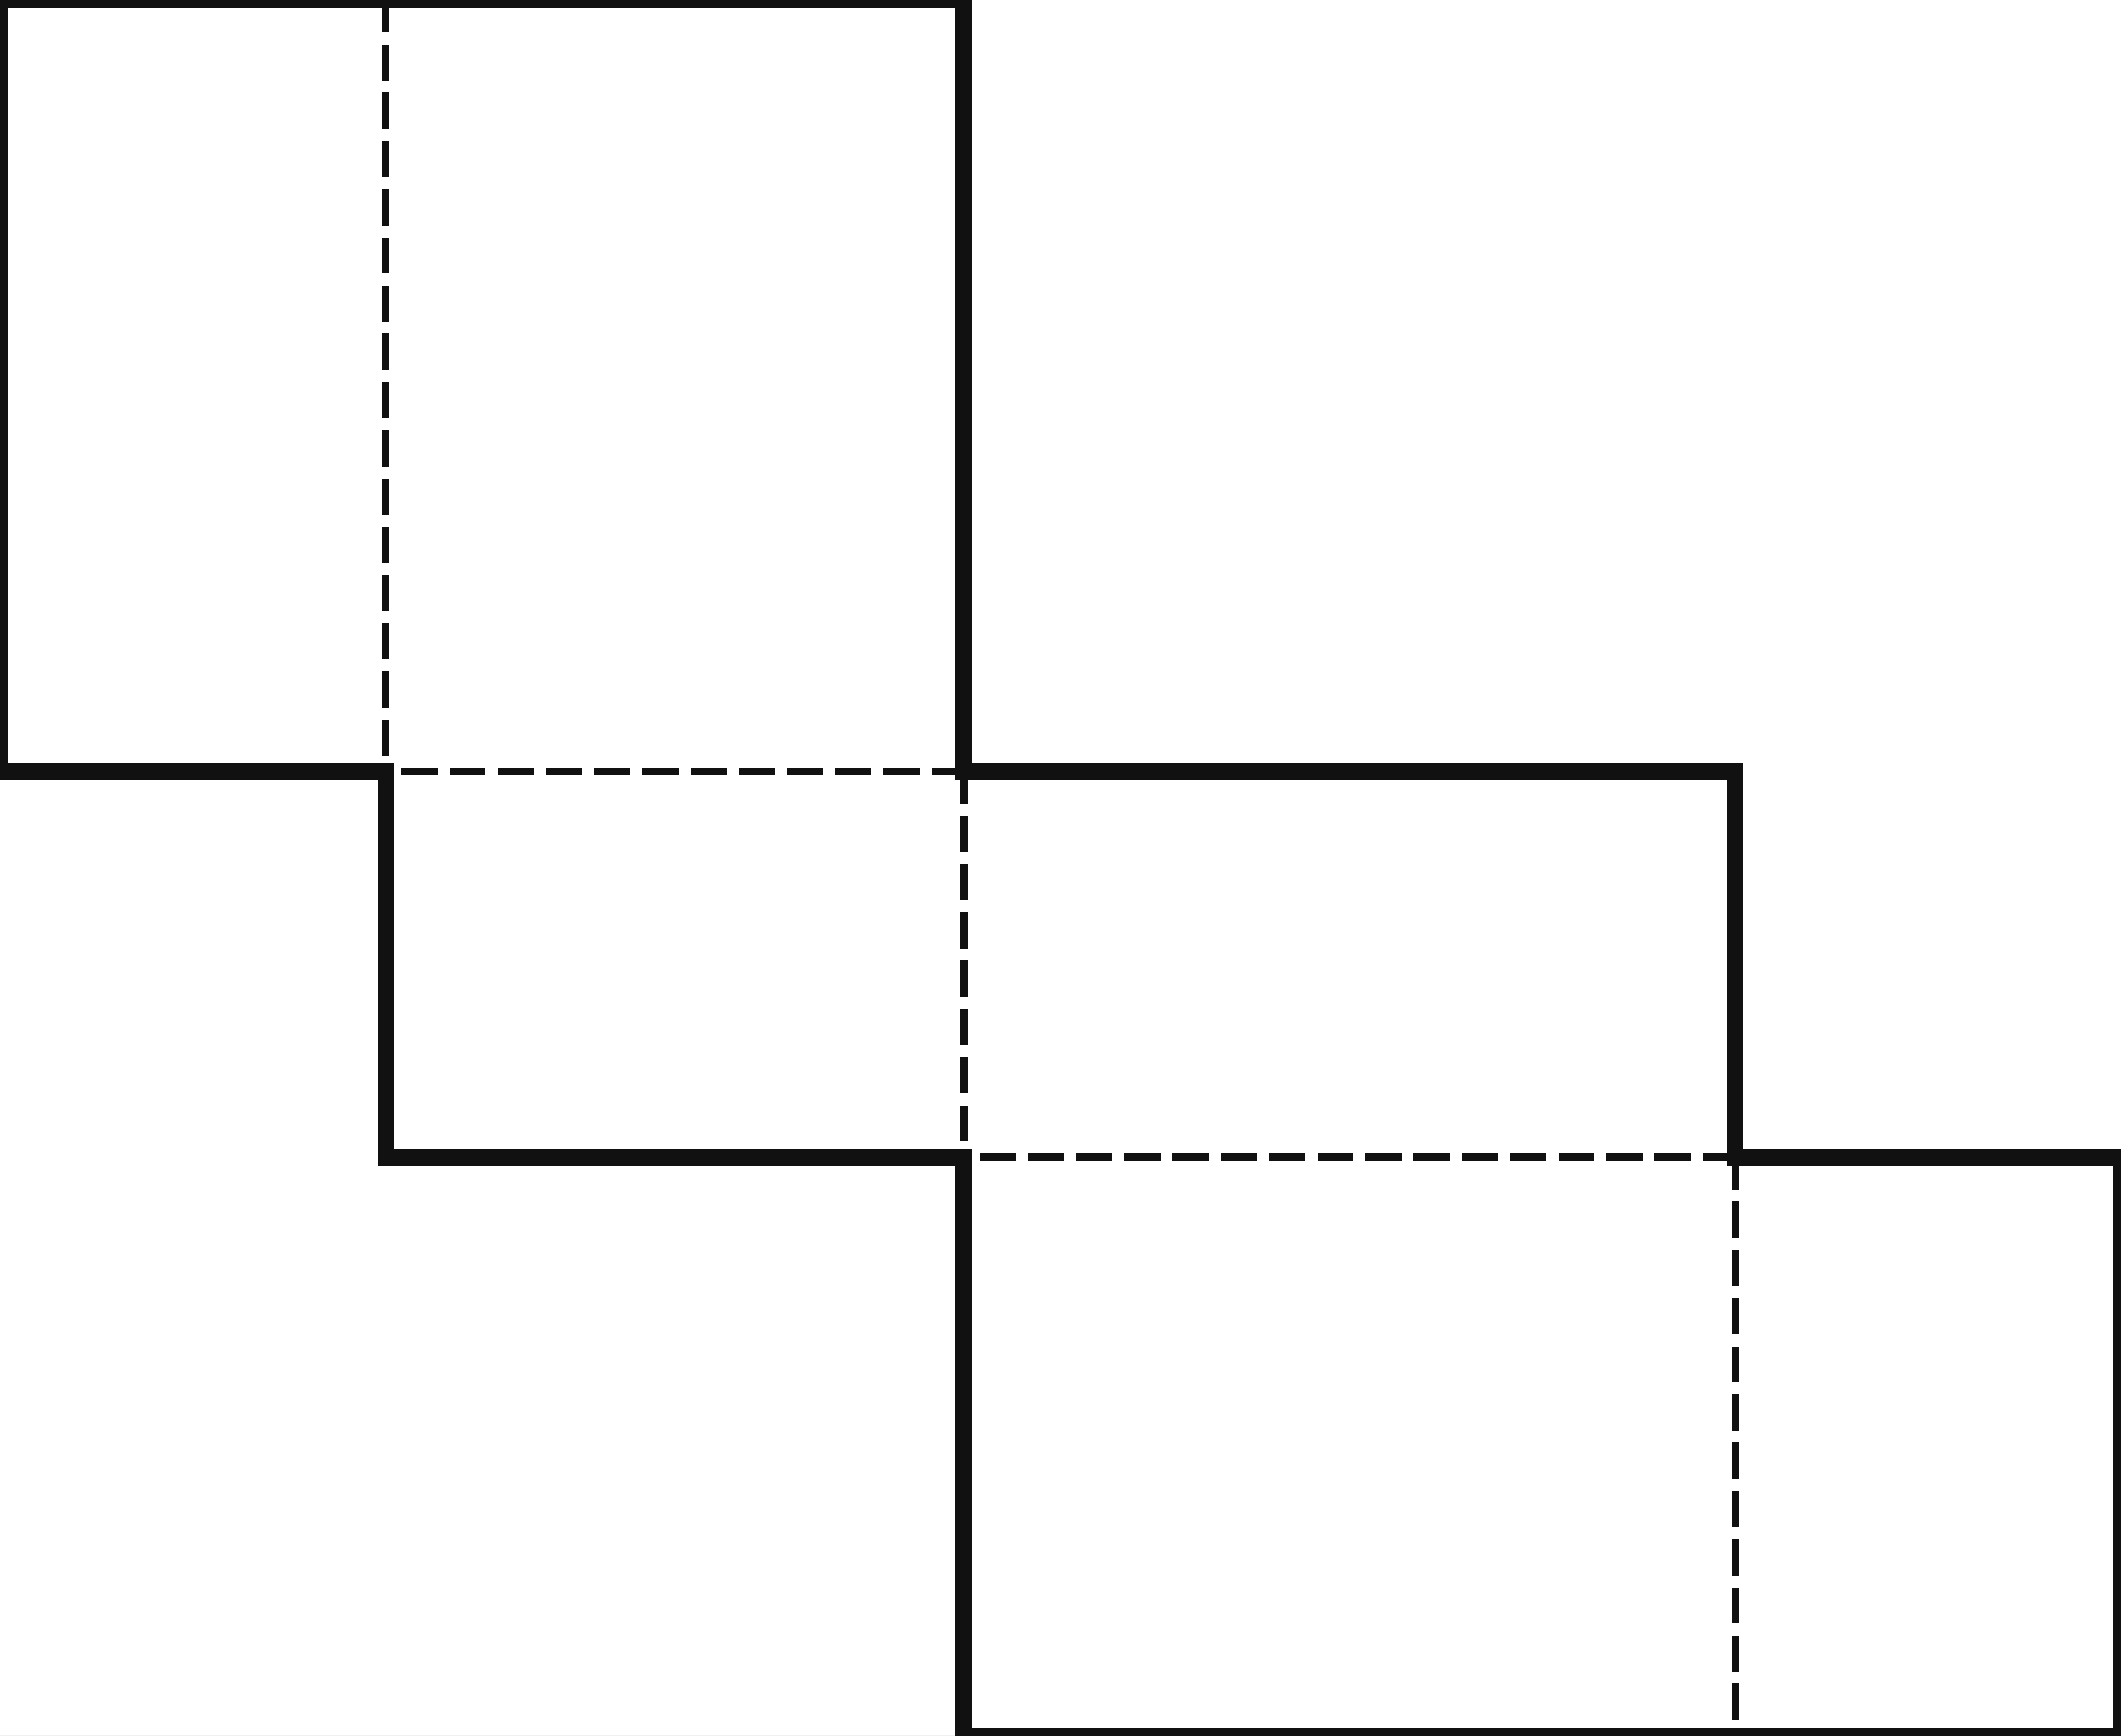
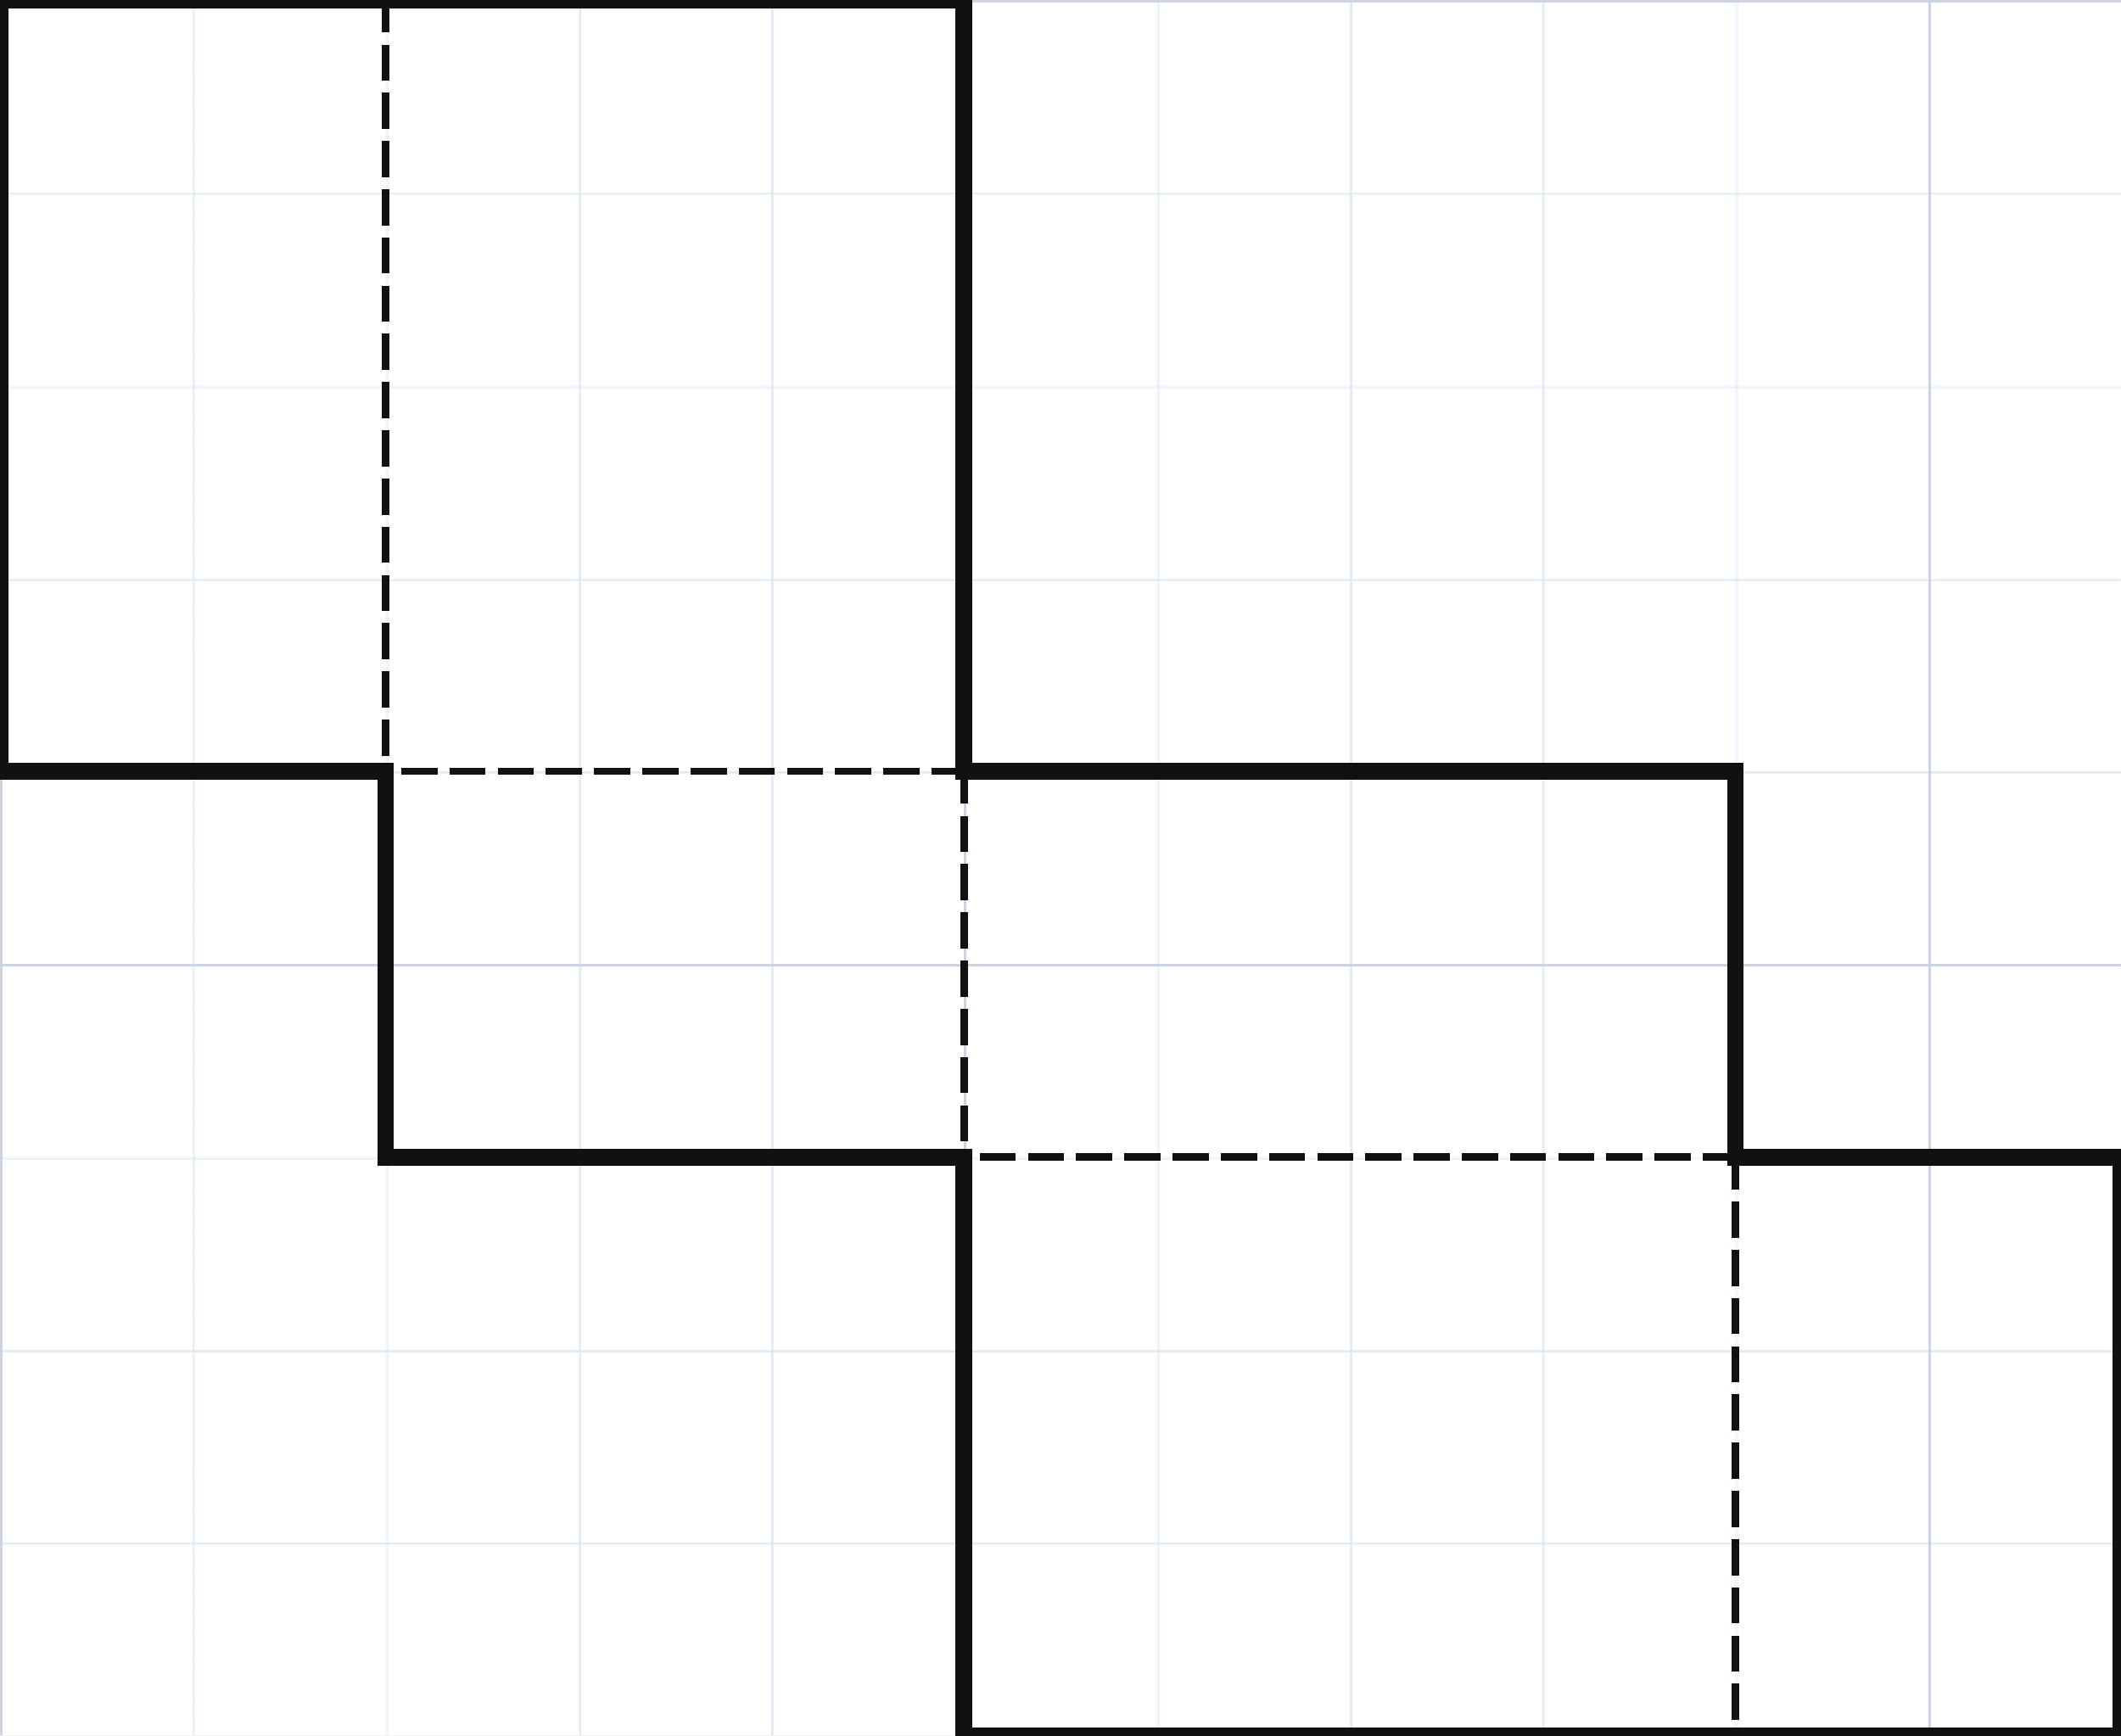
<svg xmlns="http://www.w3.org/2000/svg" width="440" height="360" viewBox="0 0 440 360" shape-rendering="crispEdges">
+   <defs>
+     <pattern id="gridMinor" width="40" height="40" patternUnits="userSpaceOnUse">
+       <path d="M 40 0 L 0 0 0 40" fill="none" stroke="#e2e8f0" stroke-width="1" />
+     </pattern>
+     <pattern id="gridMajor" width="200" height="200" patternUnits="userSpaceOnUse">
+       <path d="M 200 0 L 0 0 0 200" fill="none" stroke="#cbd5e1" stroke-width="1" />
+     </pattern>
+   </defs>
  <rect width="100%" height="100%" fill="white" />
+   <rect width="100%" height="100%" fill="url(#gridMinor)" />
+   <rect width="100%" height="100%" fill="url(#gridMajor)" />
  <line x1="0" y1="0" x2="80" y2="0" stroke="#111111" stroke-width="3.5" stroke-linecap="square" />
  <line x1="80" y1="0" x2="80" y2="160" stroke="#111111" stroke-width="1.5" stroke-linecap="square" stroke-dasharray="6 4" />
  <line x1="80" y1="160" x2="0" y2="160" stroke="#111111" stroke-width="3.5" stroke-linecap="square" />
  <line x1="0" y1="160" x2="0" y2="0" stroke="#111111" stroke-width="3.5" stroke-linecap="square" />
  <line x1="80" y1="0" x2="200" y2="0" stroke="#111111" stroke-width="3.5" stroke-linecap="square" />
  <line x1="200" y1="0" x2="200" y2="160" stroke="#111111" stroke-width="3.5" stroke-linecap="square" />
  <line x1="200" y1="160" x2="80" y2="160" stroke="#111111" stroke-width="1.5" stroke-linecap="square" stroke-dasharray="6 4" />
  <line x1="200" y1="160" x2="200" y2="240" stroke="#111111" stroke-width="1.5" stroke-linecap="square" stroke-dasharray="6 4" />
  <line x1="200" y1="240" x2="80" y2="240" stroke="#111111" stroke-width="3.5" stroke-linecap="square" />
  <line x1="80" y1="240" x2="80" y2="160" stroke="#111111" stroke-width="3.5" stroke-linecap="square" />
  <line x1="200" y1="160" x2="360" y2="160" stroke="#111111" stroke-width="3.5" stroke-linecap="square" />
  <line x1="360" y1="160" x2="360" y2="240" stroke="#111111" stroke-width="3.5" stroke-linecap="square" />
  <line x1="360" y1="240" x2="200" y2="240" stroke="#111111" stroke-width="1.5" stroke-linecap="square" stroke-dasharray="6 4" />
  <line x1="360" y1="240" x2="360" y2="360" stroke="#111111" stroke-width="1.5" stroke-linecap="square" stroke-dasharray="6 4" />
  <line x1="360" y1="360" x2="200" y2="360" stroke="#111111" stroke-width="3.5" stroke-linecap="square" />
  <line x1="200" y1="360" x2="200" y2="240" stroke="#111111" stroke-width="3.5" stroke-linecap="square" />
  <line x1="360" y1="240" x2="440" y2="240" stroke="#111111" stroke-width="3.5" stroke-linecap="square" />
  <line x1="440" y1="240" x2="440" y2="360" stroke="#111111" stroke-width="3.5" stroke-linecap="square" />
  <line x1="440" y1="360" x2="360" y2="360" stroke="#111111" stroke-width="3.5" stroke-linecap="square" />
</svg>
